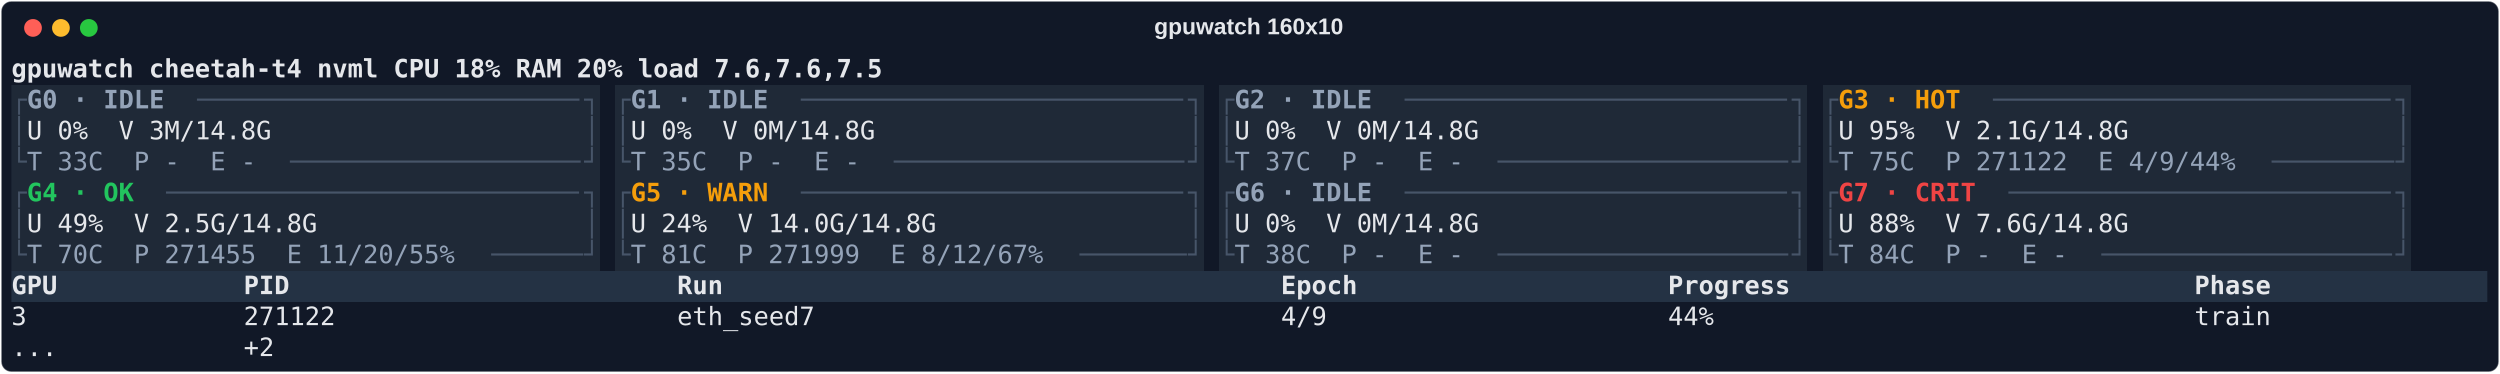
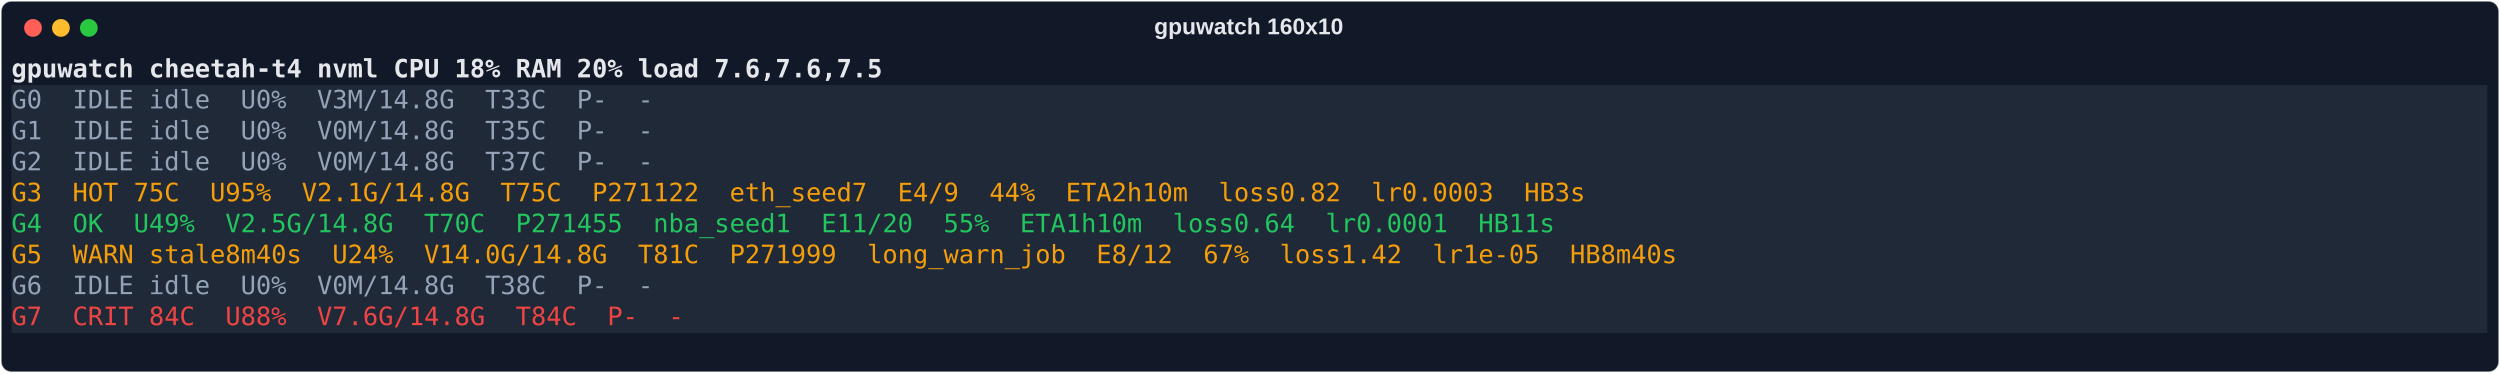
<svg xmlns="http://www.w3.org/2000/svg" class="rich-terminal" viewBox="0 0 1970 294.0">
  <style>

    @font-face {
        font-family: "Fira Code";
        src: local("FiraCode-Regular"),
                url("https://cdnjs.cloudflare.com/ajax/libs/firacode/6.2.0/woff2/FiraCode-Regular.woff2") format("woff2"),
                url("https://cdnjs.cloudflare.com/ajax/libs/firacode/6.2.0/woff/FiraCode-Regular.woff") format("woff");
        font-style: normal;
        font-weight: 400;
    }
    @font-face {
        font-family: "Fira Code";
        src: local("FiraCode-Bold"),
                url("https://cdnjs.cloudflare.com/ajax/libs/firacode/6.2.0/woff2/FiraCode-Bold.woff2") format("woff2"),
                url("https://cdnjs.cloudflare.com/ajax/libs/firacode/6.2.0/woff/FiraCode-Bold.woff") format("woff");
        font-style: bold;
        font-weight: 700;
    }

-     .terminal-2053287250-matrix {
+     .terminal-72276919-matrix {
        font-family: Fira Code, monospace;
        font-size: 20px;
        line-height: 24.4px;
        font-variant-east-asian: full-width;
    }

-     .terminal-2053287250-title {
+     .terminal-72276919-title {
        font-size: 18px;
        font-weight: bold;
        font-family: arial;
    }

-     .terminal-2053287250-r1 { fill: #e5e7eb;font-weight: bold }
- .terminal-2053287250-r2 { fill: #e5e7eb }
- .terminal-2053287250-r3 { fill: #475569 }
- .terminal-2053287250-r4 { fill: #94a3b8;font-weight: bold }
- .terminal-2053287250-r5 { fill: #f59e0b;font-weight: bold }
- .terminal-2053287250-r6 { fill: #94a3b8 }
- .terminal-2053287250-r7 { fill: #22c55e;font-weight: bold }
- .terminal-2053287250-r8 { fill: #ef4444;font-weight: bold }
+     .terminal-72276919-r1 { fill: #e5e7eb;font-weight: bold }
+ .terminal-72276919-r2 { fill: #e5e7eb }
+ .terminal-72276919-r3 { fill: #94a3b8 }
+ .terminal-72276919-r4 { fill: #f59e0b }
+ .terminal-72276919-r5 { fill: #22c55e }
+ .terminal-72276919-r6 { fill: #ef4444 }
    </style>
  <defs>
-     <clipPath id="terminal-2053287250-clip-terminal">
+     <clipPath id="terminal-72276919-clip-terminal">
      <rect x="0" y="0" width="1951.0" height="243.0" />
    </clipPath>
-     <clipPath id="terminal-2053287250-line-0">
+     <clipPath id="terminal-72276919-line-0">
      <rect x="0" y="1.5" width="1952" height="24.65" />
    </clipPath>
-     <clipPath id="terminal-2053287250-line-1">
+     <clipPath id="terminal-72276919-line-1">
      <rect x="0" y="25.9" width="1952" height="24.65" />
    </clipPath>
-     <clipPath id="terminal-2053287250-line-2">
+     <clipPath id="terminal-72276919-line-2">
      <rect x="0" y="50.3" width="1952" height="24.65" />
    </clipPath>
-     <clipPath id="terminal-2053287250-line-3">
+     <clipPath id="terminal-72276919-line-3">
      <rect x="0" y="74.7" width="1952" height="24.65" />
    </clipPath>
-     <clipPath id="terminal-2053287250-line-4">
+     <clipPath id="terminal-72276919-line-4">
      <rect x="0" y="99.1" width="1952" height="24.65" />
    </clipPath>
-     <clipPath id="terminal-2053287250-line-5">
+     <clipPath id="terminal-72276919-line-5">
      <rect x="0" y="123.5" width="1952" height="24.65" />
    </clipPath>
-     <clipPath id="terminal-2053287250-line-6">
+     <clipPath id="terminal-72276919-line-6">
      <rect x="0" y="147.9" width="1952" height="24.65" />
    </clipPath>
-     <clipPath id="terminal-2053287250-line-7">
+     <clipPath id="terminal-72276919-line-7">
      <rect x="0" y="172.3" width="1952" height="24.65" />
    </clipPath>
-     <clipPath id="terminal-2053287250-line-8">
+     <clipPath id="terminal-72276919-line-8">
      <rect x="0" y="196.7" width="1952" height="24.65" />
    </clipPath>
  </defs>
  <rect fill="#111827" stroke="rgba(255,255,255,0.35)" stroke-width="1" x="1" y="1" width="1968" height="292" rx="8" />
-   <text class="terminal-2053287250-title" fill="#e5e7eb" text-anchor="middle" x="984" y="27">gpuwatch 160x10</text>
+   <text class="terminal-72276919-title" fill="#e5e7eb" text-anchor="middle" x="984" y="27">gpuwatch 160x10</text>
  <g transform="translate(26,22)">
    <circle cx="0" cy="0" r="7" fill="#ff5f57" />
    <circle cx="22" cy="0" r="7" fill="#febc2e" />
    <circle cx="44" cy="0" r="7" fill="#28c840" />
  </g>
-   <g transform="translate(9, 41)" clip-path="url(#terminal-2053287250-clip-terminal)">
+   <g transform="translate(9, 41)" clip-path="url(#terminal-72276919-clip-terminal)">
    <rect fill="#111827" x="0" y="1.5" width="1952" height="24.65" shape-rendering="crispEdges" />
-     <rect fill="#1f2937" x="0" y="25.9" width="12.2" height="24.65" shape-rendering="crispEdges" />
-     <rect fill="#1f2937" x="12.2" y="25.9" width="134.2" height="24.65" shape-rendering="crispEdges" />
-     <rect fill="#1f2937" x="146.4" y="25.9" width="305" height="24.65" shape-rendering="crispEdges" />
-     <rect fill="#1f2937" x="451.4" y="25.9" width="12.2" height="24.65" shape-rendering="crispEdges" />
-     <rect fill="#1f2937" x="475.8" y="25.9" width="12.2" height="24.65" shape-rendering="crispEdges" />
-     <rect fill="#1f2937" x="488" y="25.9" width="134.2" height="24.65" shape-rendering="crispEdges" />
-     <rect fill="#1f2937" x="622.2" y="25.9" width="305" height="24.65" shape-rendering="crispEdges" />
-     <rect fill="#1f2937" x="927.2" y="25.9" width="12.2" height="24.65" shape-rendering="crispEdges" />
-     <rect fill="#1f2937" x="951.6" y="25.9" width="12.2" height="24.65" shape-rendering="crispEdges" />
-     <rect fill="#1f2937" x="963.8" y="25.9" width="134.2" height="24.65" shape-rendering="crispEdges" />
-     <rect fill="#1f2937" x="1098" y="25.9" width="305" height="24.65" shape-rendering="crispEdges" />
-     <rect fill="#1f2937" x="1403" y="25.9" width="12.2" height="24.65" shape-rendering="crispEdges" />
-     <rect fill="#1f2937" x="1427.4" y="25.9" width="12.2" height="24.65" shape-rendering="crispEdges" />
-     <rect fill="#1f2937" x="1439.6" y="25.9" width="122" height="24.65" shape-rendering="crispEdges" />
-     <rect fill="#1f2937" x="1561.6" y="25.9" width="317.2" height="24.65" shape-rendering="crispEdges" />
-     <rect fill="#1f2937" x="1878.8" y="25.9" width="12.2" height="24.65" shape-rendering="crispEdges" />
-     <rect fill="#1f2937" x="0" y="50.3" width="12.2" height="24.65" shape-rendering="crispEdges" />
-     <rect fill="#1f2937" x="12.2" y="50.3" width="439.2" height="24.65" shape-rendering="crispEdges" />
-     <rect fill="#1f2937" x="451.4" y="50.3" width="12.2" height="24.65" shape-rendering="crispEdges" />
-     <rect fill="#1f2937" x="475.8" y="50.3" width="12.2" height="24.65" shape-rendering="crispEdges" />
-     <rect fill="#1f2937" x="488" y="50.3" width="439.2" height="24.65" shape-rendering="crispEdges" />
-     <rect fill="#1f2937" x="927.2" y="50.3" width="12.2" height="24.65" shape-rendering="crispEdges" />
-     <rect fill="#1f2937" x="951.6" y="50.3" width="12.2" height="24.65" shape-rendering="crispEdges" />
-     <rect fill="#1f2937" x="963.8" y="50.3" width="439.2" height="24.65" shape-rendering="crispEdges" />
-     <rect fill="#1f2937" x="1403" y="50.3" width="12.2" height="24.65" shape-rendering="crispEdges" />
-     <rect fill="#1f2937" x="1427.4" y="50.3" width="12.2" height="24.65" shape-rendering="crispEdges" />
-     <rect fill="#1f2937" x="1439.6" y="50.3" width="439.2" height="24.65" shape-rendering="crispEdges" />
-     <rect fill="#1f2937" x="1878.8" y="50.3" width="12.2" height="24.65" shape-rendering="crispEdges" />
-     <rect fill="#1f2937" x="0" y="74.7" width="12.2" height="24.65" shape-rendering="crispEdges" />
-     <rect fill="#1f2937" x="12.2" y="74.7" width="207.4" height="24.65" shape-rendering="crispEdges" />
-     <rect fill="#1f2937" x="219.6" y="74.7" width="231.8" height="24.65" shape-rendering="crispEdges" />
-     <rect fill="#1f2937" x="451.4" y="74.7" width="12.2" height="24.65" shape-rendering="crispEdges" />
-     <rect fill="#1f2937" x="475.8" y="74.7" width="12.2" height="24.65" shape-rendering="crispEdges" />
-     <rect fill="#1f2937" x="488" y="74.7" width="207.4" height="24.65" shape-rendering="crispEdges" />
-     <rect fill="#1f2937" x="695.4" y="74.7" width="231.8" height="24.65" shape-rendering="crispEdges" />
-     <rect fill="#1f2937" x="927.2" y="74.7" width="12.2" height="24.65" shape-rendering="crispEdges" />
-     <rect fill="#1f2937" x="951.6" y="74.7" width="12.2" height="24.65" shape-rendering="crispEdges" />
-     <rect fill="#1f2937" x="963.8" y="74.7" width="207.4" height="24.65" shape-rendering="crispEdges" />
-     <rect fill="#1f2937" x="1171.2" y="74.7" width="231.8" height="24.65" shape-rendering="crispEdges" />
-     <rect fill="#1f2937" x="1403" y="74.7" width="12.2" height="24.65" shape-rendering="crispEdges" />
-     <rect fill="#1f2937" x="1427.4" y="74.7" width="12.2" height="24.65" shape-rendering="crispEdges" />
-     <rect fill="#1f2937" x="1439.6" y="74.7" width="341.6" height="24.65" shape-rendering="crispEdges" />
-     <rect fill="#1f2937" x="1781.2" y="74.7" width="97.6" height="24.65" shape-rendering="crispEdges" />
-     <rect fill="#1f2937" x="1878.8" y="74.7" width="12.2" height="24.65" shape-rendering="crispEdges" />
-     <rect fill="#1f2937" x="0" y="99.1" width="12.2" height="24.65" shape-rendering="crispEdges" />
-     <rect fill="#1f2937" x="12.2" y="99.1" width="109.8" height="24.65" shape-rendering="crispEdges" />
-     <rect fill="#1f2937" x="122" y="99.1" width="329.4" height="24.65" shape-rendering="crispEdges" />
-     <rect fill="#1f2937" x="451.4" y="99.1" width="12.2" height="24.65" shape-rendering="crispEdges" />
-     <rect fill="#1f2937" x="475.8" y="99.1" width="12.2" height="24.65" shape-rendering="crispEdges" />
-     <rect fill="#1f2937" x="488" y="99.1" width="134.2" height="24.65" shape-rendering="crispEdges" />
-     <rect fill="#1f2937" x="622.2" y="99.1" width="305" height="24.65" shape-rendering="crispEdges" />
-     <rect fill="#1f2937" x="927.2" y="99.1" width="12.2" height="24.65" shape-rendering="crispEdges" />
-     <rect fill="#1f2937" x="951.6" y="99.1" width="12.2" height="24.65" shape-rendering="crispEdges" />
-     <rect fill="#1f2937" x="963.8" y="99.1" width="134.2" height="24.65" shape-rendering="crispEdges" />
-     <rect fill="#1f2937" x="1098" y="99.1" width="305" height="24.65" shape-rendering="crispEdges" />
-     <rect fill="#1f2937" x="1403" y="99.1" width="12.2" height="24.65" shape-rendering="crispEdges" />
-     <rect fill="#1f2937" x="1427.4" y="99.1" width="12.2" height="24.65" shape-rendering="crispEdges" />
-     <rect fill="#1f2937" x="1439.6" y="99.1" width="134.2" height="24.65" shape-rendering="crispEdges" />
-     <rect fill="#1f2937" x="1573.8" y="99.1" width="305" height="24.65" shape-rendering="crispEdges" />
-     <rect fill="#1f2937" x="1878.8" y="99.1" width="12.2" height="24.65" shape-rendering="crispEdges" />
-     <rect fill="#1f2937" x="0" y="123.5" width="12.2" height="24.65" shape-rendering="crispEdges" />
-     <rect fill="#1f2937" x="12.2" y="123.5" width="439.2" height="24.65" shape-rendering="crispEdges" />
-     <rect fill="#1f2937" x="451.4" y="123.5" width="12.2" height="24.65" shape-rendering="crispEdges" />
-     <rect fill="#1f2937" x="475.8" y="123.5" width="12.2" height="24.65" shape-rendering="crispEdges" />
-     <rect fill="#1f2937" x="488" y="123.5" width="439.2" height="24.65" shape-rendering="crispEdges" />
-     <rect fill="#1f2937" x="927.2" y="123.5" width="12.2" height="24.65" shape-rendering="crispEdges" />
-     <rect fill="#1f2937" x="951.6" y="123.5" width="12.2" height="24.65" shape-rendering="crispEdges" />
-     <rect fill="#1f2937" x="963.8" y="123.5" width="439.2" height="24.65" shape-rendering="crispEdges" />
-     <rect fill="#1f2937" x="1403" y="123.5" width="12.2" height="24.65" shape-rendering="crispEdges" />
-     <rect fill="#1f2937" x="1427.4" y="123.5" width="12.2" height="24.65" shape-rendering="crispEdges" />
-     <rect fill="#1f2937" x="1439.6" y="123.5" width="439.2" height="24.65" shape-rendering="crispEdges" />
-     <rect fill="#1f2937" x="1878.8" y="123.5" width="12.2" height="24.65" shape-rendering="crispEdges" />
-     <rect fill="#1f2937" x="0" y="147.9" width="12.2" height="24.65" shape-rendering="crispEdges" />
-     <rect fill="#1f2937" x="12.2" y="147.9" width="366" height="24.65" shape-rendering="crispEdges" />
-     <rect fill="#1f2937" x="378.2" y="147.9" width="73.2" height="24.65" shape-rendering="crispEdges" />
-     <rect fill="#1f2937" x="451.4" y="147.9" width="12.2" height="24.65" shape-rendering="crispEdges" />
-     <rect fill="#1f2937" x="475.8" y="147.9" width="12.2" height="24.65" shape-rendering="crispEdges" />
-     <rect fill="#1f2937" x="488" y="147.9" width="353.8" height="24.65" shape-rendering="crispEdges" />
-     <rect fill="#1f2937" x="841.8" y="147.9" width="85.4" height="24.65" shape-rendering="crispEdges" />
-     <rect fill="#1f2937" x="927.2" y="147.9" width="12.2" height="24.65" shape-rendering="crispEdges" />
-     <rect fill="#1f2937" x="951.6" y="147.9" width="12.2" height="24.65" shape-rendering="crispEdges" />
-     <rect fill="#1f2937" x="963.8" y="147.9" width="207.4" height="24.65" shape-rendering="crispEdges" />
-     <rect fill="#1f2937" x="1171.2" y="147.9" width="231.8" height="24.65" shape-rendering="crispEdges" />
-     <rect fill="#1f2937" x="1403" y="147.9" width="12.2" height="24.65" shape-rendering="crispEdges" />
-     <rect fill="#1f2937" x="1427.4" y="147.9" width="12.2" height="24.65" shape-rendering="crispEdges" />
-     <rect fill="#1f2937" x="1439.6" y="147.9" width="207.4" height="24.65" shape-rendering="crispEdges" />
-     <rect fill="#1f2937" x="1647" y="147.9" width="231.8" height="24.65" shape-rendering="crispEdges" />
-     <rect fill="#1f2937" x="1878.8" y="147.9" width="12.2" height="24.65" shape-rendering="crispEdges" />
-     <rect fill="#243244" x="0" y="172.3" width="158.6" height="24.65" shape-rendering="crispEdges" />
-     <rect fill="#243244" x="158.6" y="172.3" width="12.2" height="24.65" shape-rendering="crispEdges" />
-     <rect fill="#243244" x="170.8" y="172.3" width="12.2" height="24.65" shape-rendering="crispEdges" />
-     <rect fill="#243244" x="183" y="172.3" width="317.2" height="24.65" shape-rendering="crispEdges" />
-     <rect fill="#243244" x="500.2" y="172.3" width="12.2" height="24.65" shape-rendering="crispEdges" />
-     <rect fill="#243244" x="512.4" y="172.3" width="12.2" height="24.65" shape-rendering="crispEdges" />
-     <rect fill="#243244" x="524.6" y="172.3" width="451.4" height="24.65" shape-rendering="crispEdges" />
-     <rect fill="#243244" x="976" y="172.3" width="12.2" height="24.65" shape-rendering="crispEdges" />
-     <rect fill="#243244" x="988.2" y="172.3" width="12.2" height="24.65" shape-rendering="crispEdges" />
-     <rect fill="#243244" x="1000.4" y="172.3" width="280.6" height="24.65" shape-rendering="crispEdges" />
-     <rect fill="#243244" x="1281" y="172.3" width="12.2" height="24.65" shape-rendering="crispEdges" />
-     <rect fill="#243244" x="1293.2" y="172.3" width="12.2" height="24.65" shape-rendering="crispEdges" />
-     <rect fill="#243244" x="1305.4" y="172.3" width="390.4" height="24.65" shape-rendering="crispEdges" />
-     <rect fill="#243244" x="1695.8" y="172.3" width="12.2" height="24.65" shape-rendering="crispEdges" />
-     <rect fill="#243244" x="1708" y="172.3" width="12.2" height="24.65" shape-rendering="crispEdges" />
-     <rect fill="#243244" x="1720.2" y="172.3" width="231.8" height="24.65" shape-rendering="crispEdges" />
-     <g class="terminal-2053287250-matrix">
-       <text class="terminal-2053287250-r1" x="0" y="20" textLength="1952" clip-path="url(#terminal-2053287250-line-0)">gpuwatch cheetah-t4 nvml CPU 18% RAM 20% load 7.6,7.6,7.5                                                                                                       </text>
-       <text class="terminal-2053287250-r2" x="1952" y="20" textLength="12.2" clip-path="url(#terminal-2053287250-line-0)">
+     <rect fill="#1f2937" x="0" y="25.9" width="1952" height="24.65" shape-rendering="crispEdges" />
+     <rect fill="#1f2937" x="0" y="50.3" width="1952" height="24.65" shape-rendering="crispEdges" />
+     <rect fill="#1f2937" x="0" y="74.7" width="1952" height="24.65" shape-rendering="crispEdges" />
+     <rect fill="#1f2937" x="0" y="99.1" width="1952" height="24.65" shape-rendering="crispEdges" />
+     <rect fill="#1f2937" x="0" y="123.5" width="1952" height="24.65" shape-rendering="crispEdges" />
+     <rect fill="#1f2937" x="0" y="147.9" width="1952" height="24.65" shape-rendering="crispEdges" />
+     <rect fill="#1f2937" x="0" y="172.3" width="1952" height="24.65" shape-rendering="crispEdges" />
+     <rect fill="#1f2937" x="0" y="196.7" width="1952" height="24.65" shape-rendering="crispEdges" />
+     <rect fill="#111827" x="0" y="221.1" width="1952" height="24.65" shape-rendering="crispEdges" />
+     <g class="terminal-72276919-matrix">
+       <text class="terminal-72276919-r1" x="0" y="20" textLength="1952" clip-path="url(#terminal-72276919-line-0)">gpuwatch cheetah-t4 nvml CPU 18% RAM 20% load 7.6,7.6,7.5                                                                                                       </text>
+       <text class="terminal-72276919-r2" x="1952" y="20" textLength="12.2" clip-path="url(#terminal-72276919-line-0)">
</text>
-       <text class="terminal-2053287250-r3" x="0" y="44.4" textLength="12.2" clip-path="url(#terminal-2053287250-line-1)">┌</text>
-       <text class="terminal-2053287250-r4" x="12.2" y="44.4" textLength="134.2" clip-path="url(#terminal-2053287250-line-1)"> G0 · IDLE </text>
-       <text class="terminal-2053287250-r3" x="146.4" y="44.4" textLength="305" clip-path="url(#terminal-2053287250-line-1)">─────────────────────────</text>
-       <text class="terminal-2053287250-r3" x="451.4" y="44.4" textLength="12.2" clip-path="url(#terminal-2053287250-line-1)">┐</text>
-       <text class="terminal-2053287250-r3" x="475.8" y="44.4" textLength="12.2" clip-path="url(#terminal-2053287250-line-1)">┌</text>
-       <text class="terminal-2053287250-r4" x="488" y="44.4" textLength="134.2" clip-path="url(#terminal-2053287250-line-1)"> G1 · IDLE </text>
-       <text class="terminal-2053287250-r3" x="622.2" y="44.4" textLength="305" clip-path="url(#terminal-2053287250-line-1)">─────────────────────────</text>
-       <text class="terminal-2053287250-r3" x="927.2" y="44.4" textLength="12.2" clip-path="url(#terminal-2053287250-line-1)">┐</text>
-       <text class="terminal-2053287250-r3" x="951.6" y="44.4" textLength="12.2" clip-path="url(#terminal-2053287250-line-1)">┌</text>
-       <text class="terminal-2053287250-r4" x="963.8" y="44.4" textLength="134.2" clip-path="url(#terminal-2053287250-line-1)"> G2 · IDLE </text>
-       <text class="terminal-2053287250-r3" x="1098" y="44.4" textLength="305" clip-path="url(#terminal-2053287250-line-1)">─────────────────────────</text>
-       <text class="terminal-2053287250-r3" x="1403" y="44.4" textLength="12.2" clip-path="url(#terminal-2053287250-line-1)">┐</text>
-       <text class="terminal-2053287250-r3" x="1427.4" y="44.4" textLength="12.2" clip-path="url(#terminal-2053287250-line-1)">┌</text>
-       <text class="terminal-2053287250-r5" x="1439.6" y="44.4" textLength="122" clip-path="url(#terminal-2053287250-line-1)"> G3 · HOT </text>
-       <text class="terminal-2053287250-r3" x="1561.6" y="44.4" textLength="317.2" clip-path="url(#terminal-2053287250-line-1)">──────────────────────────</text>
-       <text class="terminal-2053287250-r3" x="1878.8" y="44.4" textLength="12.2" clip-path="url(#terminal-2053287250-line-1)">┐</text>
-       <text class="terminal-2053287250-r2" x="1952" y="44.4" textLength="12.2" clip-path="url(#terminal-2053287250-line-1)">
+       <text class="terminal-72276919-r3" x="0" y="44.4" textLength="1952" clip-path="url(#terminal-72276919-line-1)">G0  IDLE idle  U0%  V3M/14.8G  T33C  P-  -                                                                                                                      </text>
+       <text class="terminal-72276919-r2" x="1952" y="44.4" textLength="12.2" clip-path="url(#terminal-72276919-line-1)">
</text>
-       <text class="terminal-2053287250-r3" x="0" y="68.8" textLength="12.2" clip-path="url(#terminal-2053287250-line-2)">│</text>
-       <text class="terminal-2053287250-r2" x="12.2" y="68.8" textLength="439.2" clip-path="url(#terminal-2053287250-line-2)">U 0%  V 3M/14.8G                    </text>
-       <text class="terminal-2053287250-r3" x="451.4" y="68.8" textLength="12.2" clip-path="url(#terminal-2053287250-line-2)">│</text>
-       <text class="terminal-2053287250-r3" x="475.8" y="68.8" textLength="12.2" clip-path="url(#terminal-2053287250-line-2)">│</text>
-       <text class="terminal-2053287250-r2" x="488" y="68.8" textLength="439.2" clip-path="url(#terminal-2053287250-line-2)">U 0%  V 0M/14.8G                    </text>
-       <text class="terminal-2053287250-r3" x="927.2" y="68.8" textLength="12.2" clip-path="url(#terminal-2053287250-line-2)">│</text>
-       <text class="terminal-2053287250-r3" x="951.6" y="68.8" textLength="12.2" clip-path="url(#terminal-2053287250-line-2)">│</text>
-       <text class="terminal-2053287250-r2" x="963.8" y="68.8" textLength="439.2" clip-path="url(#terminal-2053287250-line-2)">U 0%  V 0M/14.8G                    </text>
-       <text class="terminal-2053287250-r3" x="1403" y="68.8" textLength="12.2" clip-path="url(#terminal-2053287250-line-2)">│</text>
-       <text class="terminal-2053287250-r3" x="1427.4" y="68.8" textLength="12.2" clip-path="url(#terminal-2053287250-line-2)">│</text>
-       <text class="terminal-2053287250-r2" x="1439.6" y="68.8" textLength="439.2" clip-path="url(#terminal-2053287250-line-2)">U 95%  V 2.1G/14.8G                 </text>
-       <text class="terminal-2053287250-r3" x="1878.8" y="68.8" textLength="12.2" clip-path="url(#terminal-2053287250-line-2)">│</text>
-       <text class="terminal-2053287250-r2" x="1952" y="68.8" textLength="12.2" clip-path="url(#terminal-2053287250-line-2)">
+       <text class="terminal-72276919-r3" x="0" y="68.8" textLength="1952" clip-path="url(#terminal-72276919-line-2)">G1  IDLE idle  U0%  V0M/14.8G  T35C  P-  -                                                                                                                      </text>
+       <text class="terminal-72276919-r2" x="1952" y="68.8" textLength="12.2" clip-path="url(#terminal-72276919-line-2)">
</text>
-       <text class="terminal-2053287250-r3" x="0" y="93.2" textLength="12.2" clip-path="url(#terminal-2053287250-line-3)">└</text>
-       <text class="terminal-2053287250-r6" x="12.2" y="93.2" textLength="207.4" clip-path="url(#terminal-2053287250-line-3)"> T 33C  P -  E - </text>
-       <text class="terminal-2053287250-r3" x="219.6" y="93.2" textLength="231.8" clip-path="url(#terminal-2053287250-line-3)">───────────────────</text>
-       <text class="terminal-2053287250-r3" x="451.4" y="93.2" textLength="12.2" clip-path="url(#terminal-2053287250-line-3)">┘</text>
-       <text class="terminal-2053287250-r3" x="475.8" y="93.2" textLength="12.2" clip-path="url(#terminal-2053287250-line-3)">└</text>
-       <text class="terminal-2053287250-r6" x="488" y="93.2" textLength="207.4" clip-path="url(#terminal-2053287250-line-3)"> T 35C  P -  E - </text>
-       <text class="terminal-2053287250-r3" x="695.4" y="93.2" textLength="231.8" clip-path="url(#terminal-2053287250-line-3)">───────────────────</text>
-       <text class="terminal-2053287250-r3" x="927.2" y="93.2" textLength="12.2" clip-path="url(#terminal-2053287250-line-3)">┘</text>
-       <text class="terminal-2053287250-r3" x="951.6" y="93.2" textLength="12.2" clip-path="url(#terminal-2053287250-line-3)">└</text>
-       <text class="terminal-2053287250-r6" x="963.8" y="93.2" textLength="207.4" clip-path="url(#terminal-2053287250-line-3)"> T 37C  P -  E - </text>
-       <text class="terminal-2053287250-r3" x="1171.2" y="93.2" textLength="231.8" clip-path="url(#terminal-2053287250-line-3)">───────────────────</text>
-       <text class="terminal-2053287250-r3" x="1403" y="93.2" textLength="12.2" clip-path="url(#terminal-2053287250-line-3)">┘</text>
-       <text class="terminal-2053287250-r3" x="1427.4" y="93.2" textLength="12.2" clip-path="url(#terminal-2053287250-line-3)">└</text>
-       <text class="terminal-2053287250-r6" x="1439.6" y="93.2" textLength="341.6" clip-path="url(#terminal-2053287250-line-3)"> T 75C  P 271122  E 4/9/44% </text>
-       <text class="terminal-2053287250-r3" x="1781.2" y="93.2" textLength="97.6" clip-path="url(#terminal-2053287250-line-3)">────────</text>
-       <text class="terminal-2053287250-r3" x="1878.8" y="93.2" textLength="12.2" clip-path="url(#terminal-2053287250-line-3)">┘</text>
-       <text class="terminal-2053287250-r2" x="1952" y="93.2" textLength="12.2" clip-path="url(#terminal-2053287250-line-3)">
+       <text class="terminal-72276919-r3" x="0" y="93.2" textLength="1952" clip-path="url(#terminal-72276919-line-3)">G2  IDLE idle  U0%  V0M/14.8G  T37C  P-  -                                                                                                                      </text>
+       <text class="terminal-72276919-r2" x="1952" y="93.2" textLength="12.2" clip-path="url(#terminal-72276919-line-3)">
</text>
-       <text class="terminal-2053287250-r3" x="0" y="117.6" textLength="12.2" clip-path="url(#terminal-2053287250-line-4)">┌</text>
-       <text class="terminal-2053287250-r7" x="12.2" y="117.6" textLength="109.8" clip-path="url(#terminal-2053287250-line-4)"> G4 · OK </text>
-       <text class="terminal-2053287250-r3" x="122" y="117.6" textLength="329.4" clip-path="url(#terminal-2053287250-line-4)">───────────────────────────</text>
-       <text class="terminal-2053287250-r3" x="451.4" y="117.6" textLength="12.2" clip-path="url(#terminal-2053287250-line-4)">┐</text>
-       <text class="terminal-2053287250-r3" x="475.8" y="117.6" textLength="12.2" clip-path="url(#terminal-2053287250-line-4)">┌</text>
-       <text class="terminal-2053287250-r5" x="488" y="117.6" textLength="134.2" clip-path="url(#terminal-2053287250-line-4)"> G5 · WARN </text>
-       <text class="terminal-2053287250-r3" x="622.2" y="117.6" textLength="305" clip-path="url(#terminal-2053287250-line-4)">─────────────────────────</text>
-       <text class="terminal-2053287250-r3" x="927.2" y="117.6" textLength="12.2" clip-path="url(#terminal-2053287250-line-4)">┐</text>
-       <text class="terminal-2053287250-r3" x="951.6" y="117.6" textLength="12.2" clip-path="url(#terminal-2053287250-line-4)">┌</text>
-       <text class="terminal-2053287250-r4" x="963.8" y="117.6" textLength="134.2" clip-path="url(#terminal-2053287250-line-4)"> G6 · IDLE </text>
-       <text class="terminal-2053287250-r3" x="1098" y="117.6" textLength="305" clip-path="url(#terminal-2053287250-line-4)">─────────────────────────</text>
-       <text class="terminal-2053287250-r3" x="1403" y="117.6" textLength="12.2" clip-path="url(#terminal-2053287250-line-4)">┐</text>
-       <text class="terminal-2053287250-r3" x="1427.4" y="117.6" textLength="12.2" clip-path="url(#terminal-2053287250-line-4)">┌</text>
-       <text class="terminal-2053287250-r8" x="1439.6" y="117.6" textLength="134.2" clip-path="url(#terminal-2053287250-line-4)"> G7 · CRIT </text>
-       <text class="terminal-2053287250-r3" x="1573.8" y="117.6" textLength="305" clip-path="url(#terminal-2053287250-line-4)">─────────────────────────</text>
-       <text class="terminal-2053287250-r3" x="1878.8" y="117.6" textLength="12.2" clip-path="url(#terminal-2053287250-line-4)">┐</text>
-       <text class="terminal-2053287250-r2" x="1952" y="117.6" textLength="12.2" clip-path="url(#terminal-2053287250-line-4)">
+       <text class="terminal-72276919-r4" x="0" y="117.6" textLength="1952" clip-path="url(#terminal-72276919-line-4)">G3  HOT 75C  U95%  V2.1G/14.8G  T75C  P271122  eth_seed7  E4/9  44%  ETA2h10m  loss0.82  lr0.0003  HB3s                                                         </text>
+       <text class="terminal-72276919-r2" x="1952" y="117.6" textLength="12.2" clip-path="url(#terminal-72276919-line-4)">
</text>
-       <text class="terminal-2053287250-r3" x="0" y="142" textLength="12.2" clip-path="url(#terminal-2053287250-line-5)">│</text>
-       <text class="terminal-2053287250-r2" x="12.2" y="142" textLength="439.2" clip-path="url(#terminal-2053287250-line-5)">U 49%  V 2.5G/14.8G                 </text>
-       <text class="terminal-2053287250-r3" x="451.4" y="142" textLength="12.2" clip-path="url(#terminal-2053287250-line-5)">│</text>
-       <text class="terminal-2053287250-r3" x="475.8" y="142" textLength="12.2" clip-path="url(#terminal-2053287250-line-5)">│</text>
-       <text class="terminal-2053287250-r2" x="488" y="142" textLength="439.2" clip-path="url(#terminal-2053287250-line-5)">U 24%  V 14.0G/14.8G                </text>
-       <text class="terminal-2053287250-r3" x="927.2" y="142" textLength="12.2" clip-path="url(#terminal-2053287250-line-5)">│</text>
-       <text class="terminal-2053287250-r3" x="951.6" y="142" textLength="12.2" clip-path="url(#terminal-2053287250-line-5)">│</text>
-       <text class="terminal-2053287250-r2" x="963.8" y="142" textLength="439.2" clip-path="url(#terminal-2053287250-line-5)">U 0%  V 0M/14.8G                    </text>
-       <text class="terminal-2053287250-r3" x="1403" y="142" textLength="12.2" clip-path="url(#terminal-2053287250-line-5)">│</text>
-       <text class="terminal-2053287250-r3" x="1427.4" y="142" textLength="12.2" clip-path="url(#terminal-2053287250-line-5)">│</text>
-       <text class="terminal-2053287250-r2" x="1439.6" y="142" textLength="439.2" clip-path="url(#terminal-2053287250-line-5)">U 88%  V 7.6G/14.8G                 </text>
-       <text class="terminal-2053287250-r3" x="1878.8" y="142" textLength="12.2" clip-path="url(#terminal-2053287250-line-5)">│</text>
-       <text class="terminal-2053287250-r2" x="1952" y="142" textLength="12.2" clip-path="url(#terminal-2053287250-line-5)">
+       <text class="terminal-72276919-r5" x="0" y="142" textLength="1952" clip-path="url(#terminal-72276919-line-5)">G4  OK  U49%  V2.5G/14.8G  T70C  P271455  nba_seed1  E11/20  55%  ETA1h10m  loss0.64  lr0.0001  HB11s                                                           </text>
+       <text class="terminal-72276919-r2" x="1952" y="142" textLength="12.2" clip-path="url(#terminal-72276919-line-5)">
</text>
-       <text class="terminal-2053287250-r3" x="0" y="166.4" textLength="12.2" clip-path="url(#terminal-2053287250-line-6)">└</text>
-       <text class="terminal-2053287250-r6" x="12.2" y="166.4" textLength="366" clip-path="url(#terminal-2053287250-line-6)"> T 70C  P 271455  E 11/20/55% </text>
-       <text class="terminal-2053287250-r3" x="378.2" y="166.4" textLength="73.2" clip-path="url(#terminal-2053287250-line-6)">──────</text>
-       <text class="terminal-2053287250-r3" x="451.4" y="166.4" textLength="12.2" clip-path="url(#terminal-2053287250-line-6)">┘</text>
-       <text class="terminal-2053287250-r3" x="475.8" y="166.4" textLength="12.2" clip-path="url(#terminal-2053287250-line-6)">└</text>
-       <text class="terminal-2053287250-r6" x="488" y="166.4" textLength="353.8" clip-path="url(#terminal-2053287250-line-6)"> T 81C  P 271999  E 8/12/67% </text>
-       <text class="terminal-2053287250-r3" x="841.8" y="166.4" textLength="85.4" clip-path="url(#terminal-2053287250-line-6)">───────</text>
-       <text class="terminal-2053287250-r3" x="927.2" y="166.4" textLength="12.2" clip-path="url(#terminal-2053287250-line-6)">┘</text>
-       <text class="terminal-2053287250-r3" x="951.6" y="166.4" textLength="12.2" clip-path="url(#terminal-2053287250-line-6)">└</text>
-       <text class="terminal-2053287250-r6" x="963.8" y="166.4" textLength="207.4" clip-path="url(#terminal-2053287250-line-6)"> T 38C  P -  E - </text>
-       <text class="terminal-2053287250-r3" x="1171.2" y="166.4" textLength="231.8" clip-path="url(#terminal-2053287250-line-6)">───────────────────</text>
-       <text class="terminal-2053287250-r3" x="1403" y="166.4" textLength="12.2" clip-path="url(#terminal-2053287250-line-6)">┘</text>
-       <text class="terminal-2053287250-r3" x="1427.4" y="166.4" textLength="12.2" clip-path="url(#terminal-2053287250-line-6)">└</text>
-       <text class="terminal-2053287250-r6" x="1439.6" y="166.4" textLength="207.4" clip-path="url(#terminal-2053287250-line-6)"> T 84C  P -  E - </text>
-       <text class="terminal-2053287250-r3" x="1647" y="166.4" textLength="231.8" clip-path="url(#terminal-2053287250-line-6)">───────────────────</text>
-       <text class="terminal-2053287250-r3" x="1878.8" y="166.4" textLength="12.2" clip-path="url(#terminal-2053287250-line-6)">┘</text>
-       <text class="terminal-2053287250-r2" x="1952" y="166.4" textLength="12.2" clip-path="url(#terminal-2053287250-line-6)">
+       <text class="terminal-72276919-r4" x="0" y="166.4" textLength="1952" clip-path="url(#terminal-72276919-line-6)">G5  WARN stale8m40s  U24%  V14.0G/14.8G  T81C  P271999  long_warn_job  E8/12  67%  loss1.42  lr1e-05  HB8m40s                                                   </text>
+       <text class="terminal-72276919-r2" x="1952" y="166.4" textLength="12.2" clip-path="url(#terminal-72276919-line-6)">
</text>
-       <text class="terminal-2053287250-r1" x="0" y="190.8" textLength="158.6" clip-path="url(#terminal-2053287250-line-7)">          GPU</text>
-       <text class="terminal-2053287250-r1" x="183" y="190.8" textLength="317.2" clip-path="url(#terminal-2053287250-line-7)">                       PID</text>
-       <text class="terminal-2053287250-r1" x="524.6" y="190.8" textLength="451.4" clip-path="url(#terminal-2053287250-line-7)">Run                                  </text>
-       <text class="terminal-2053287250-r1" x="1000.4" y="190.8" textLength="280.6" clip-path="url(#terminal-2053287250-line-7)">Epoch                  </text>
-       <text class="terminal-2053287250-r1" x="1305.4" y="190.8" textLength="390.4" clip-path="url(#terminal-2053287250-line-7)">Progress                        </text>
-       <text class="terminal-2053287250-r1" x="1720.2" y="190.8" textLength="231.8" clip-path="url(#terminal-2053287250-line-7)">Phase              </text>
-       <text class="terminal-2053287250-r2" x="1952" y="190.8" textLength="12.2" clip-path="url(#terminal-2053287250-line-7)">
+       <text class="terminal-72276919-r3" x="0" y="190.8" textLength="1952" clip-path="url(#terminal-72276919-line-7)">G6  IDLE idle  U0%  V0M/14.8G  T38C  P-  -                                                                                                                      </text>
+       <text class="terminal-72276919-r2" x="1952" y="190.8" textLength="12.2" clip-path="url(#terminal-72276919-line-7)">
</text>
-       <text class="terminal-2053287250-r2" x="0" y="215.2" textLength="158.6" clip-path="url(#terminal-2053287250-line-8)">            3</text>
-       <text class="terminal-2053287250-r2" x="183" y="215.2" textLength="317.2" clip-path="url(#terminal-2053287250-line-8)">                    271122</text>
-       <text class="terminal-2053287250-r2" x="524.6" y="215.2" textLength="451.4" clip-path="url(#terminal-2053287250-line-8)">eth_seed7                            </text>
-       <text class="terminal-2053287250-r2" x="1000.4" y="215.2" textLength="280.6" clip-path="url(#terminal-2053287250-line-8)">4/9                    </text>
-       <text class="terminal-2053287250-r2" x="1305.4" y="215.2" textLength="390.4" clip-path="url(#terminal-2053287250-line-8)">44%                             </text>
-       <text class="terminal-2053287250-r2" x="1720.2" y="215.2" textLength="231.8" clip-path="url(#terminal-2053287250-line-8)">train              </text>
-       <text class="terminal-2053287250-r2" x="1952" y="215.2" textLength="12.2" clip-path="url(#terminal-2053287250-line-8)">
+       <text class="terminal-72276919-r6" x="0" y="215.2" textLength="1952" clip-path="url(#terminal-72276919-line-8)">G7  CRIT 84C  U88%  V7.6G/14.8G  T84C  P-  -                                                                                                                    </text>
+       <text class="terminal-72276919-r2" x="1952" y="215.2" textLength="12.2" clip-path="url(#terminal-72276919-line-8)">
</text>
-       <text class="terminal-2053287250-r2" x="0" y="239.6" textLength="158.6" clip-path="url(#terminal-2053287250-line-9)">          ...</text>
-       <text class="terminal-2053287250-r2" x="183" y="239.6" textLength="317.2" clip-path="url(#terminal-2053287250-line-9)">                        +2</text>
-       <text class="terminal-2053287250-r2" x="1952" y="239.6" textLength="12.2" clip-path="url(#terminal-2053287250-line-9)">
+       <text class="terminal-72276919-r2" x="1952" y="239.6" textLength="12.2" clip-path="url(#terminal-72276919-line-9)">
</text>
    </g>
  </g>
</svg>
